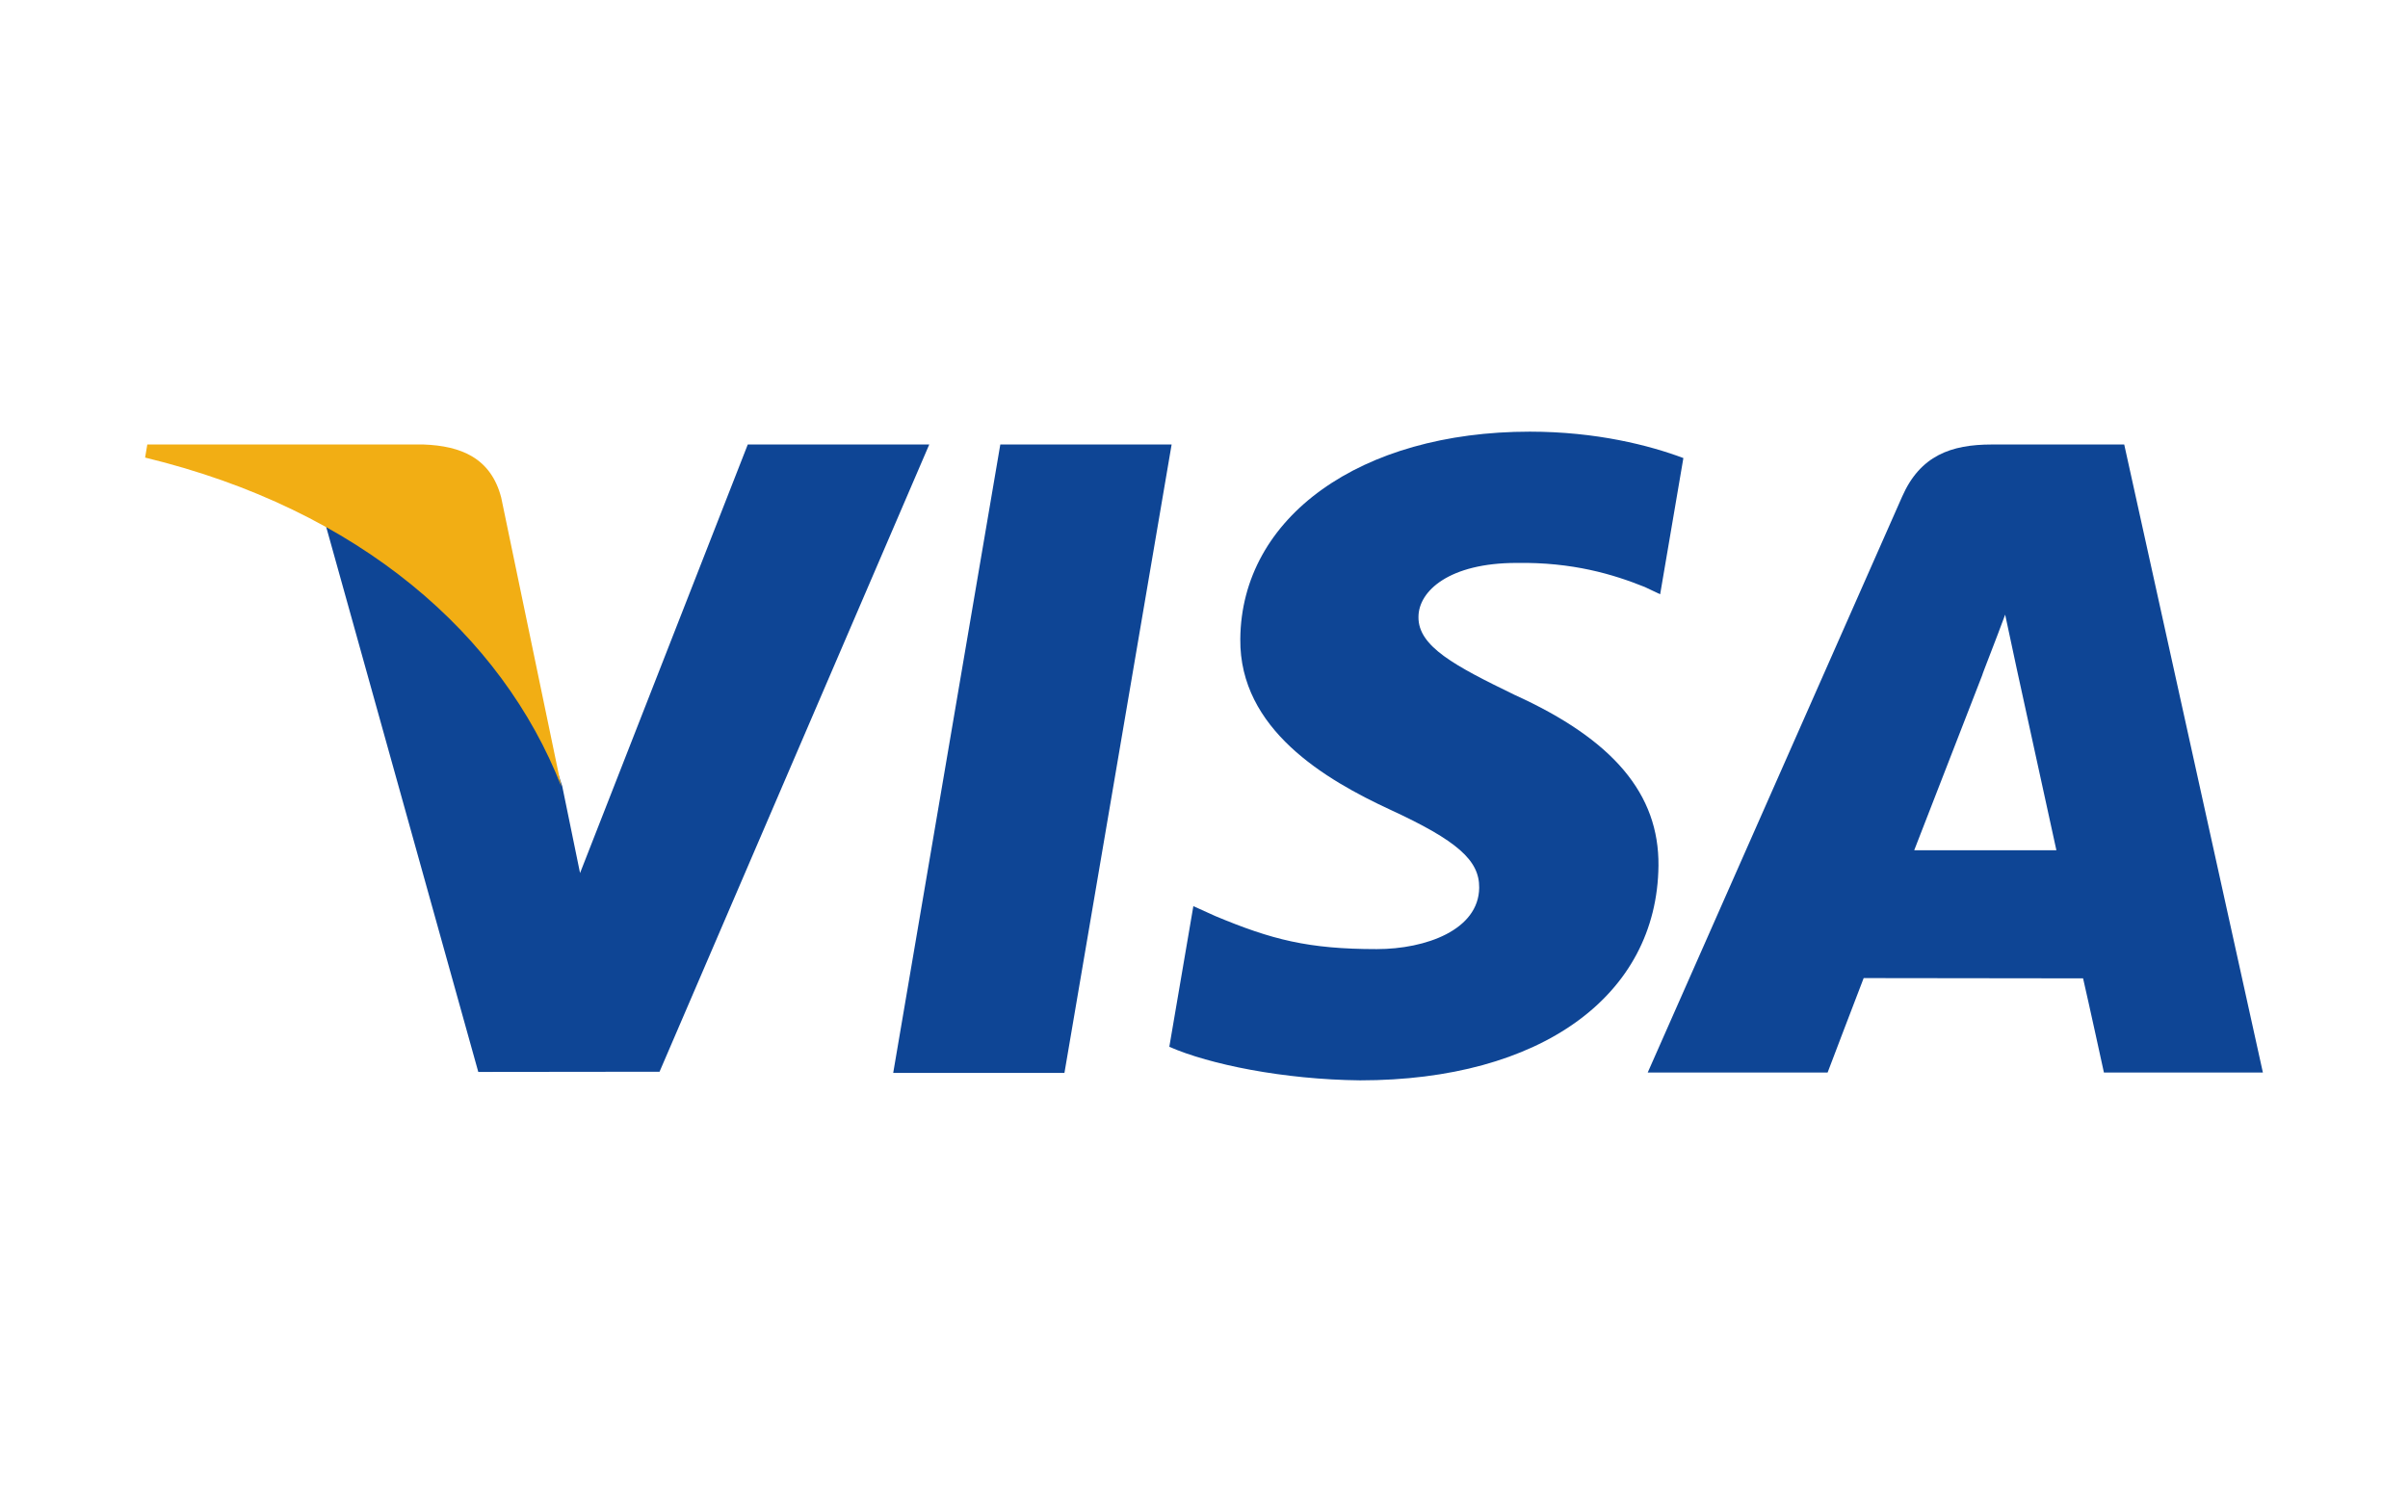
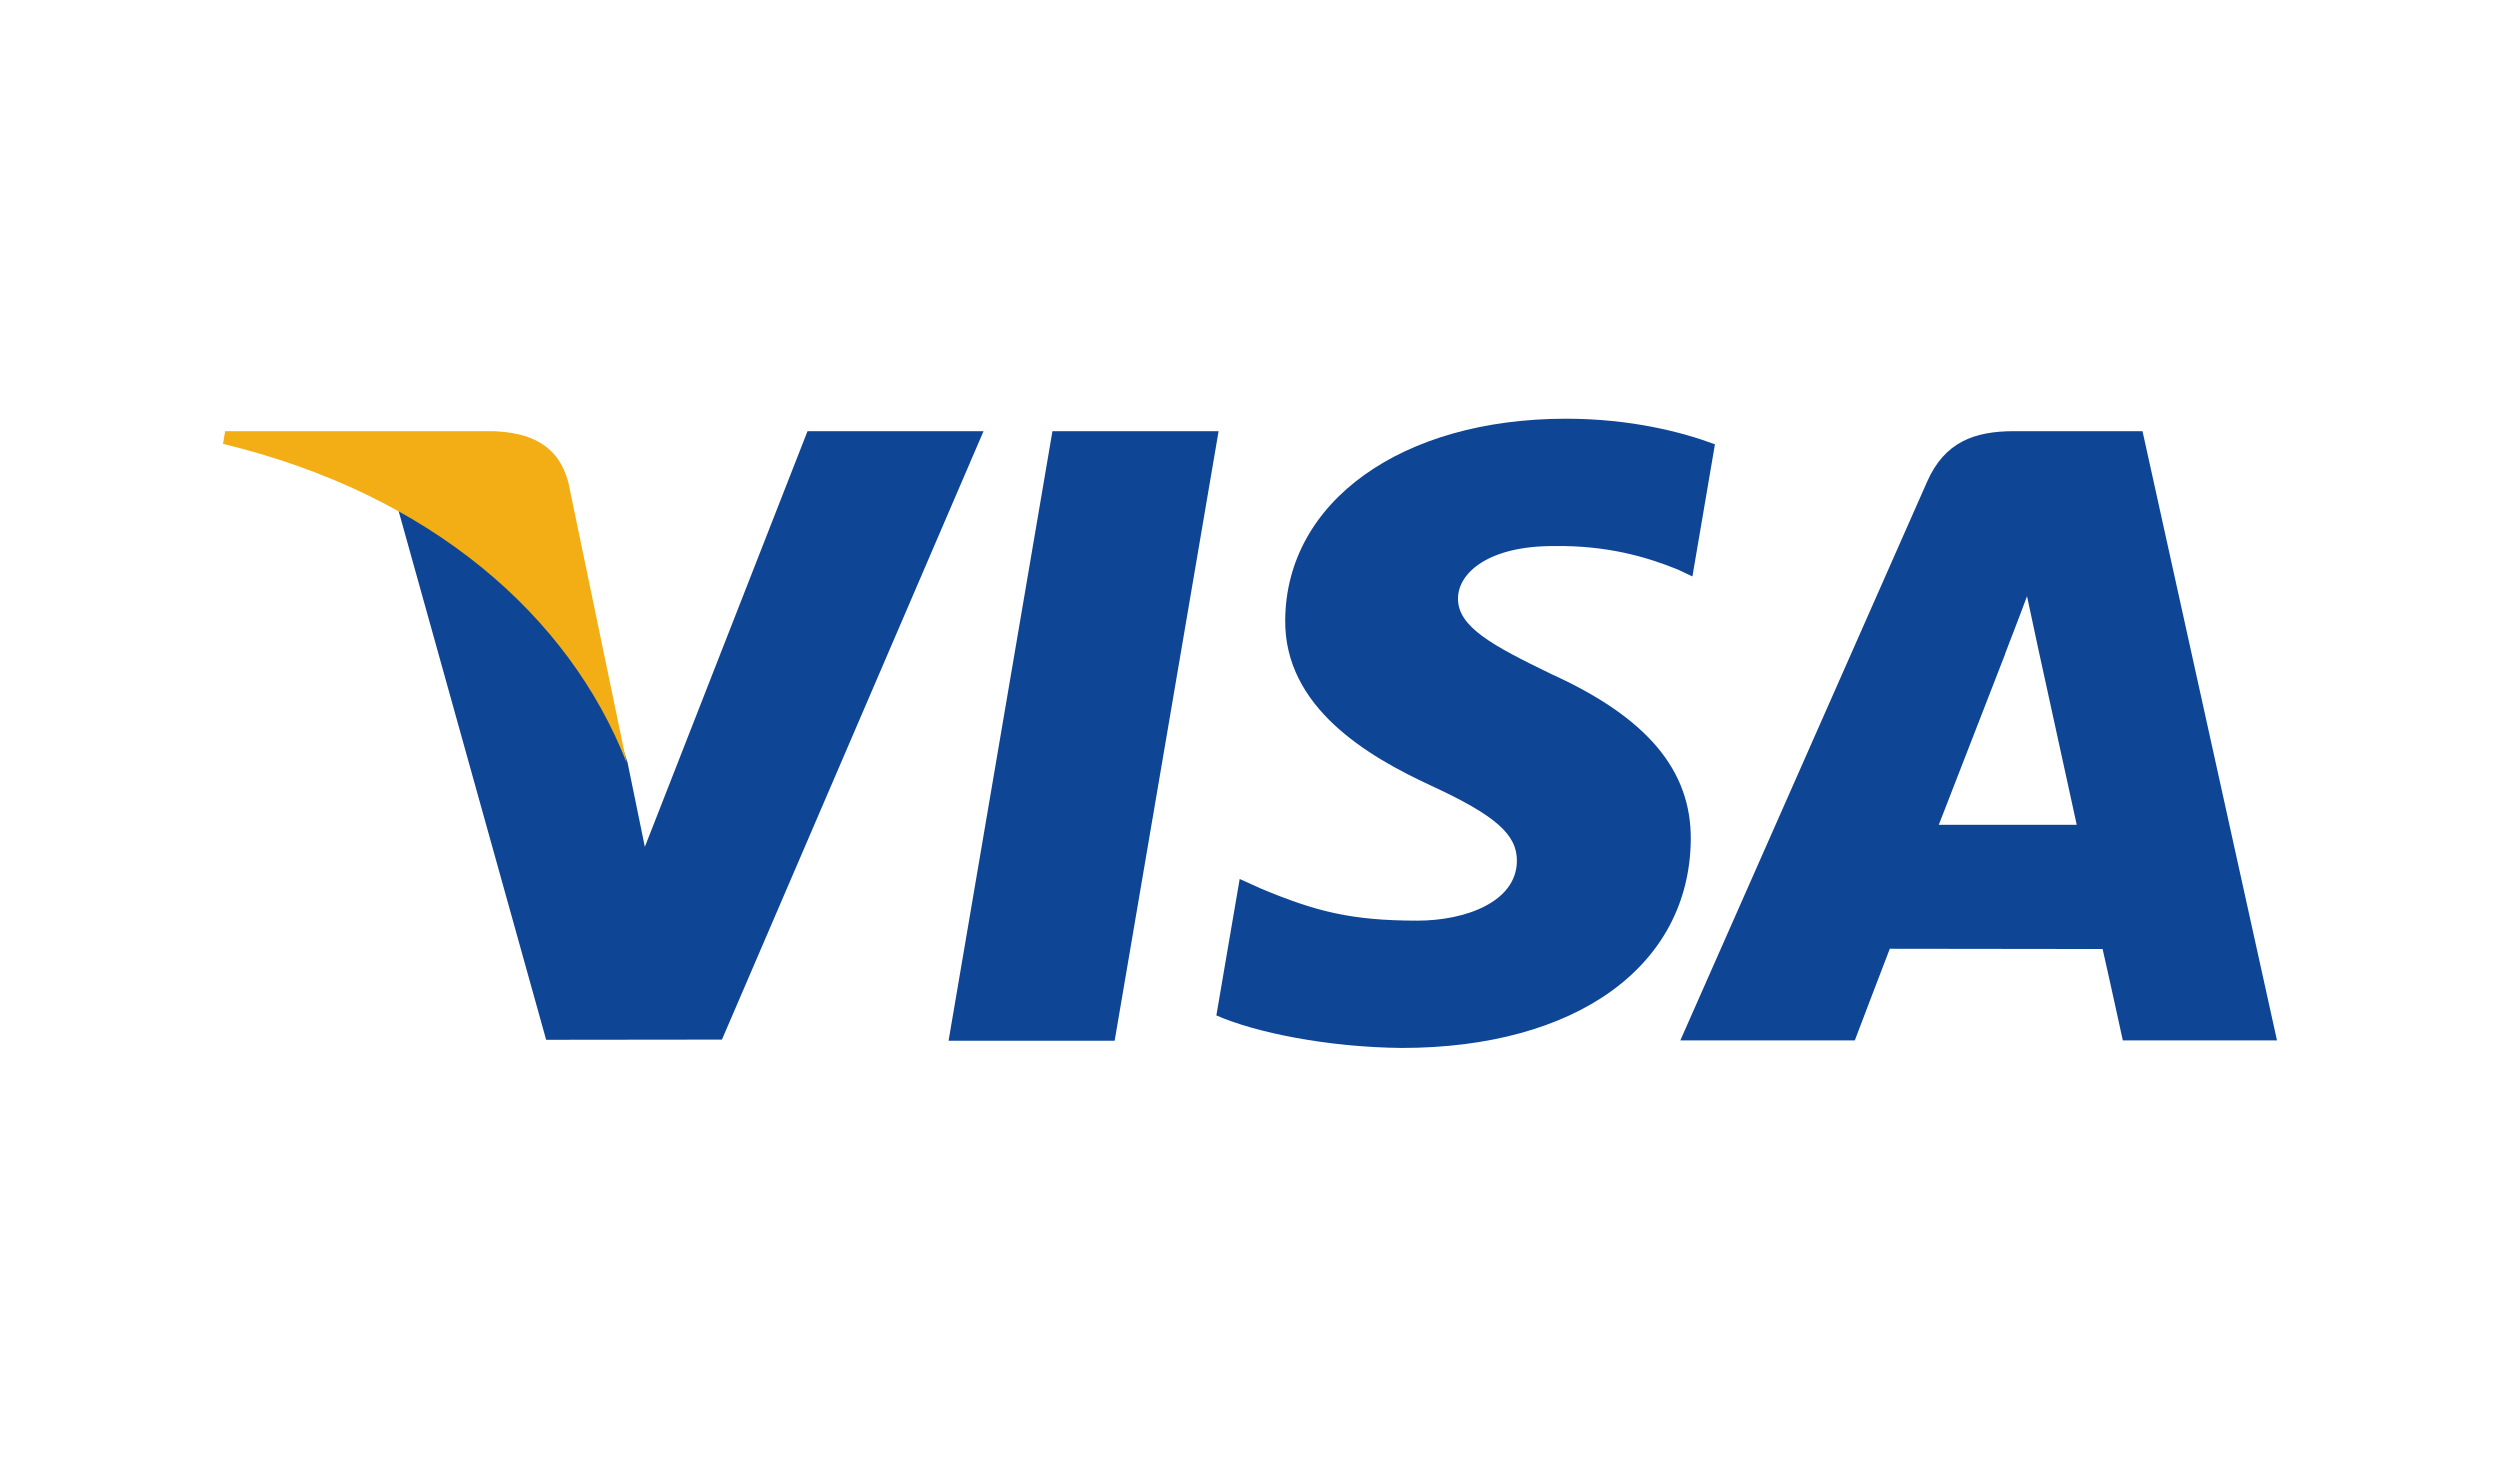
- <svg xmlns="http://www.w3.org/2000/svg" version="1.1" id="Layer_1" x="0px" y="0px" width="750px" height="471px" viewBox="0 0 750 471" enable-background="new 0 0 750 471" xml:space="preserve">
+ <svg xmlns="http://www.w3.org/2000/svg" version="1.1" id="Layer_1" x="0px" y="0px" width="60px" height="35.2px" viewBox="0 0 750 471" enable-background="new 0 0 750 471" xml:space="preserve">
  <g id="visa">
    <path id="Shape" fill="#0E4595" d="M278.198,334.228l33.36-195.763h53.358l-33.384,195.763H278.198   L278.198,334.228z" />
    <path id="path13" fill="#0E4595" d="M524.307,142.687c-10.57-3.966-27.135-8.222-47.822-8.222   c-52.725,0-89.863,26.551-90.18,64.604c-0.297,28.129,26.514,43.821,46.754,53.185c20.77,9.597,27.752,15.716,27.652,24.283   c-0.133,13.123-16.586,19.116-31.924,19.116c-21.355,0-32.701-2.967-50.225-10.274l-6.877-3.112l-7.488,43.823   c12.463,5.466,35.508,10.199,59.438,10.445c56.09,0,92.502-26.248,92.916-66.884c0.199-22.27-14.016-39.216-44.801-53.188   c-18.65-9.056-30.072-15.099-29.951-24.269c0-8.137,9.668-16.838,30.559-16.838c17.447-0.271,30.088,3.534,39.936,7.5l4.781,2.259   L524.307,142.687" />
    <path id="Path" fill="#0E4595" d="M661.615,138.464h-41.23c-12.773,0-22.332,3.486-27.941,16.234   l-79.244,179.402h56.031c0,0,9.16-24.121,11.232-29.418c6.123,0,60.555,0.084,68.336,0.084c1.596,6.854,6.492,29.334,6.492,29.334   h49.512L661.615,138.464L661.615,138.464z M596.198,264.872c4.414-11.279,21.26-54.724,21.26-54.724   c-0.314,0.521,4.381-11.334,7.074-18.684l3.607,16.878c0,0,10.217,46.729,12.352,56.527h-44.293V264.872L596.198,264.872z" />
    <path id="path16" fill="#0E4595" d="M232.903,138.464L180.664,271.96l-5.565-27.129   c-9.726-31.274-40.025-65.157-73.898-82.12l47.767,171.204l56.455-0.064l84.004-195.386L232.903,138.464" />
    <path id="path18" fill="#F2AE14" d="M131.92,138.464H45.879l-0.682,4.073   c66.939,16.204,111.232,55.363,129.618,102.415l-18.709-89.96C152.877,142.596,143.509,138.896,131.92,138.464" />
  </g>
</svg>
